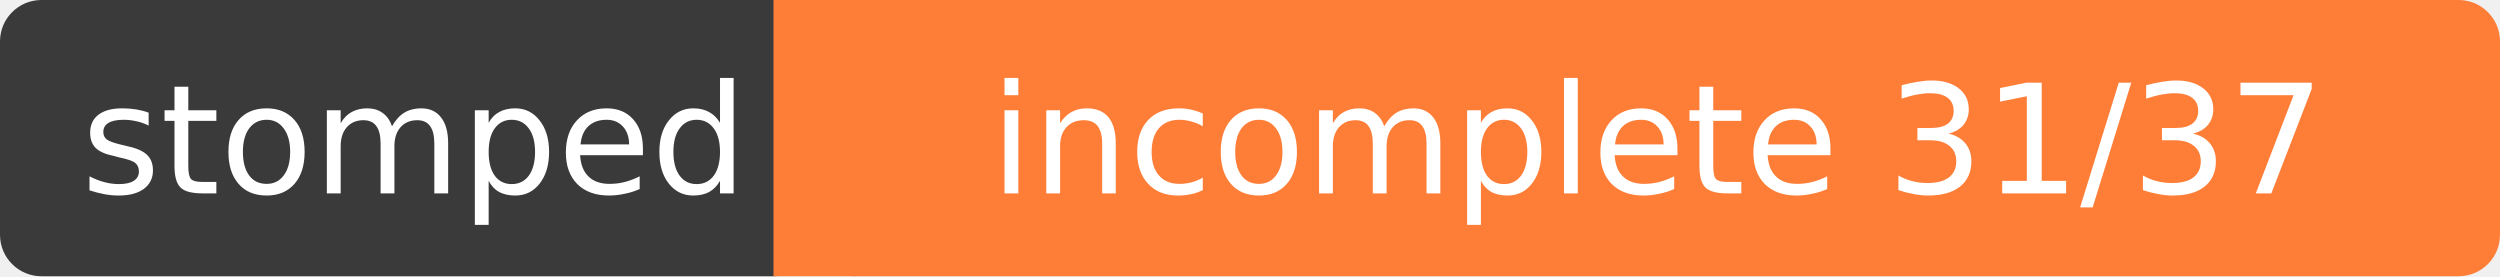
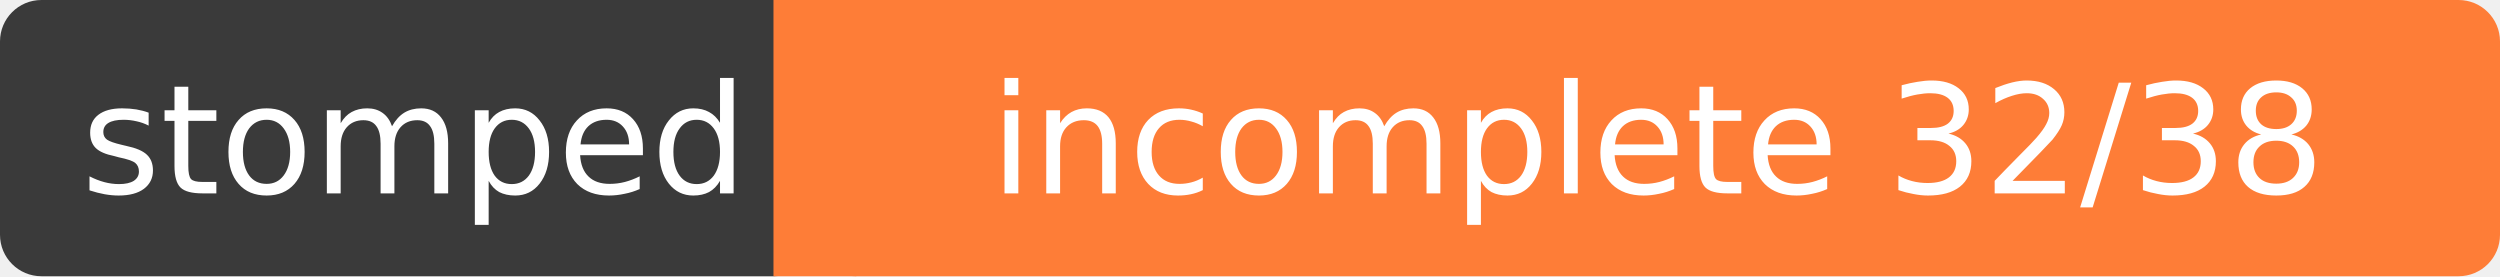
- <svg xmlns="http://www.w3.org/2000/svg" width="181" height="20" role="img" aria-label="stomped: incomplete 31/37">
+ <svg xmlns="http://www.w3.org/2000/svg" width="181" height="20" role="img" aria-label="stomped: incomplete 32/38">
  <rect width="59" height="20" rx="3" fill="#3a3a3a" />
  <rect x="59" width="122" height="20" rx="3" fill="#fe7d37" />
  <rect x="56" width="6" height="20" fill="#fe7d37" />
  <g fill="#fff" font-family="Verdana,DejaVu Sans,sans-serif" font-size="11" text-anchor="middle">
    <text x="30" y="14">stomped</text>
-     <text x="120" y="14">incomplete 31/37</text>
+     <text x="120" y="14">incomplete 32/38</text>
  </g>
</svg>
